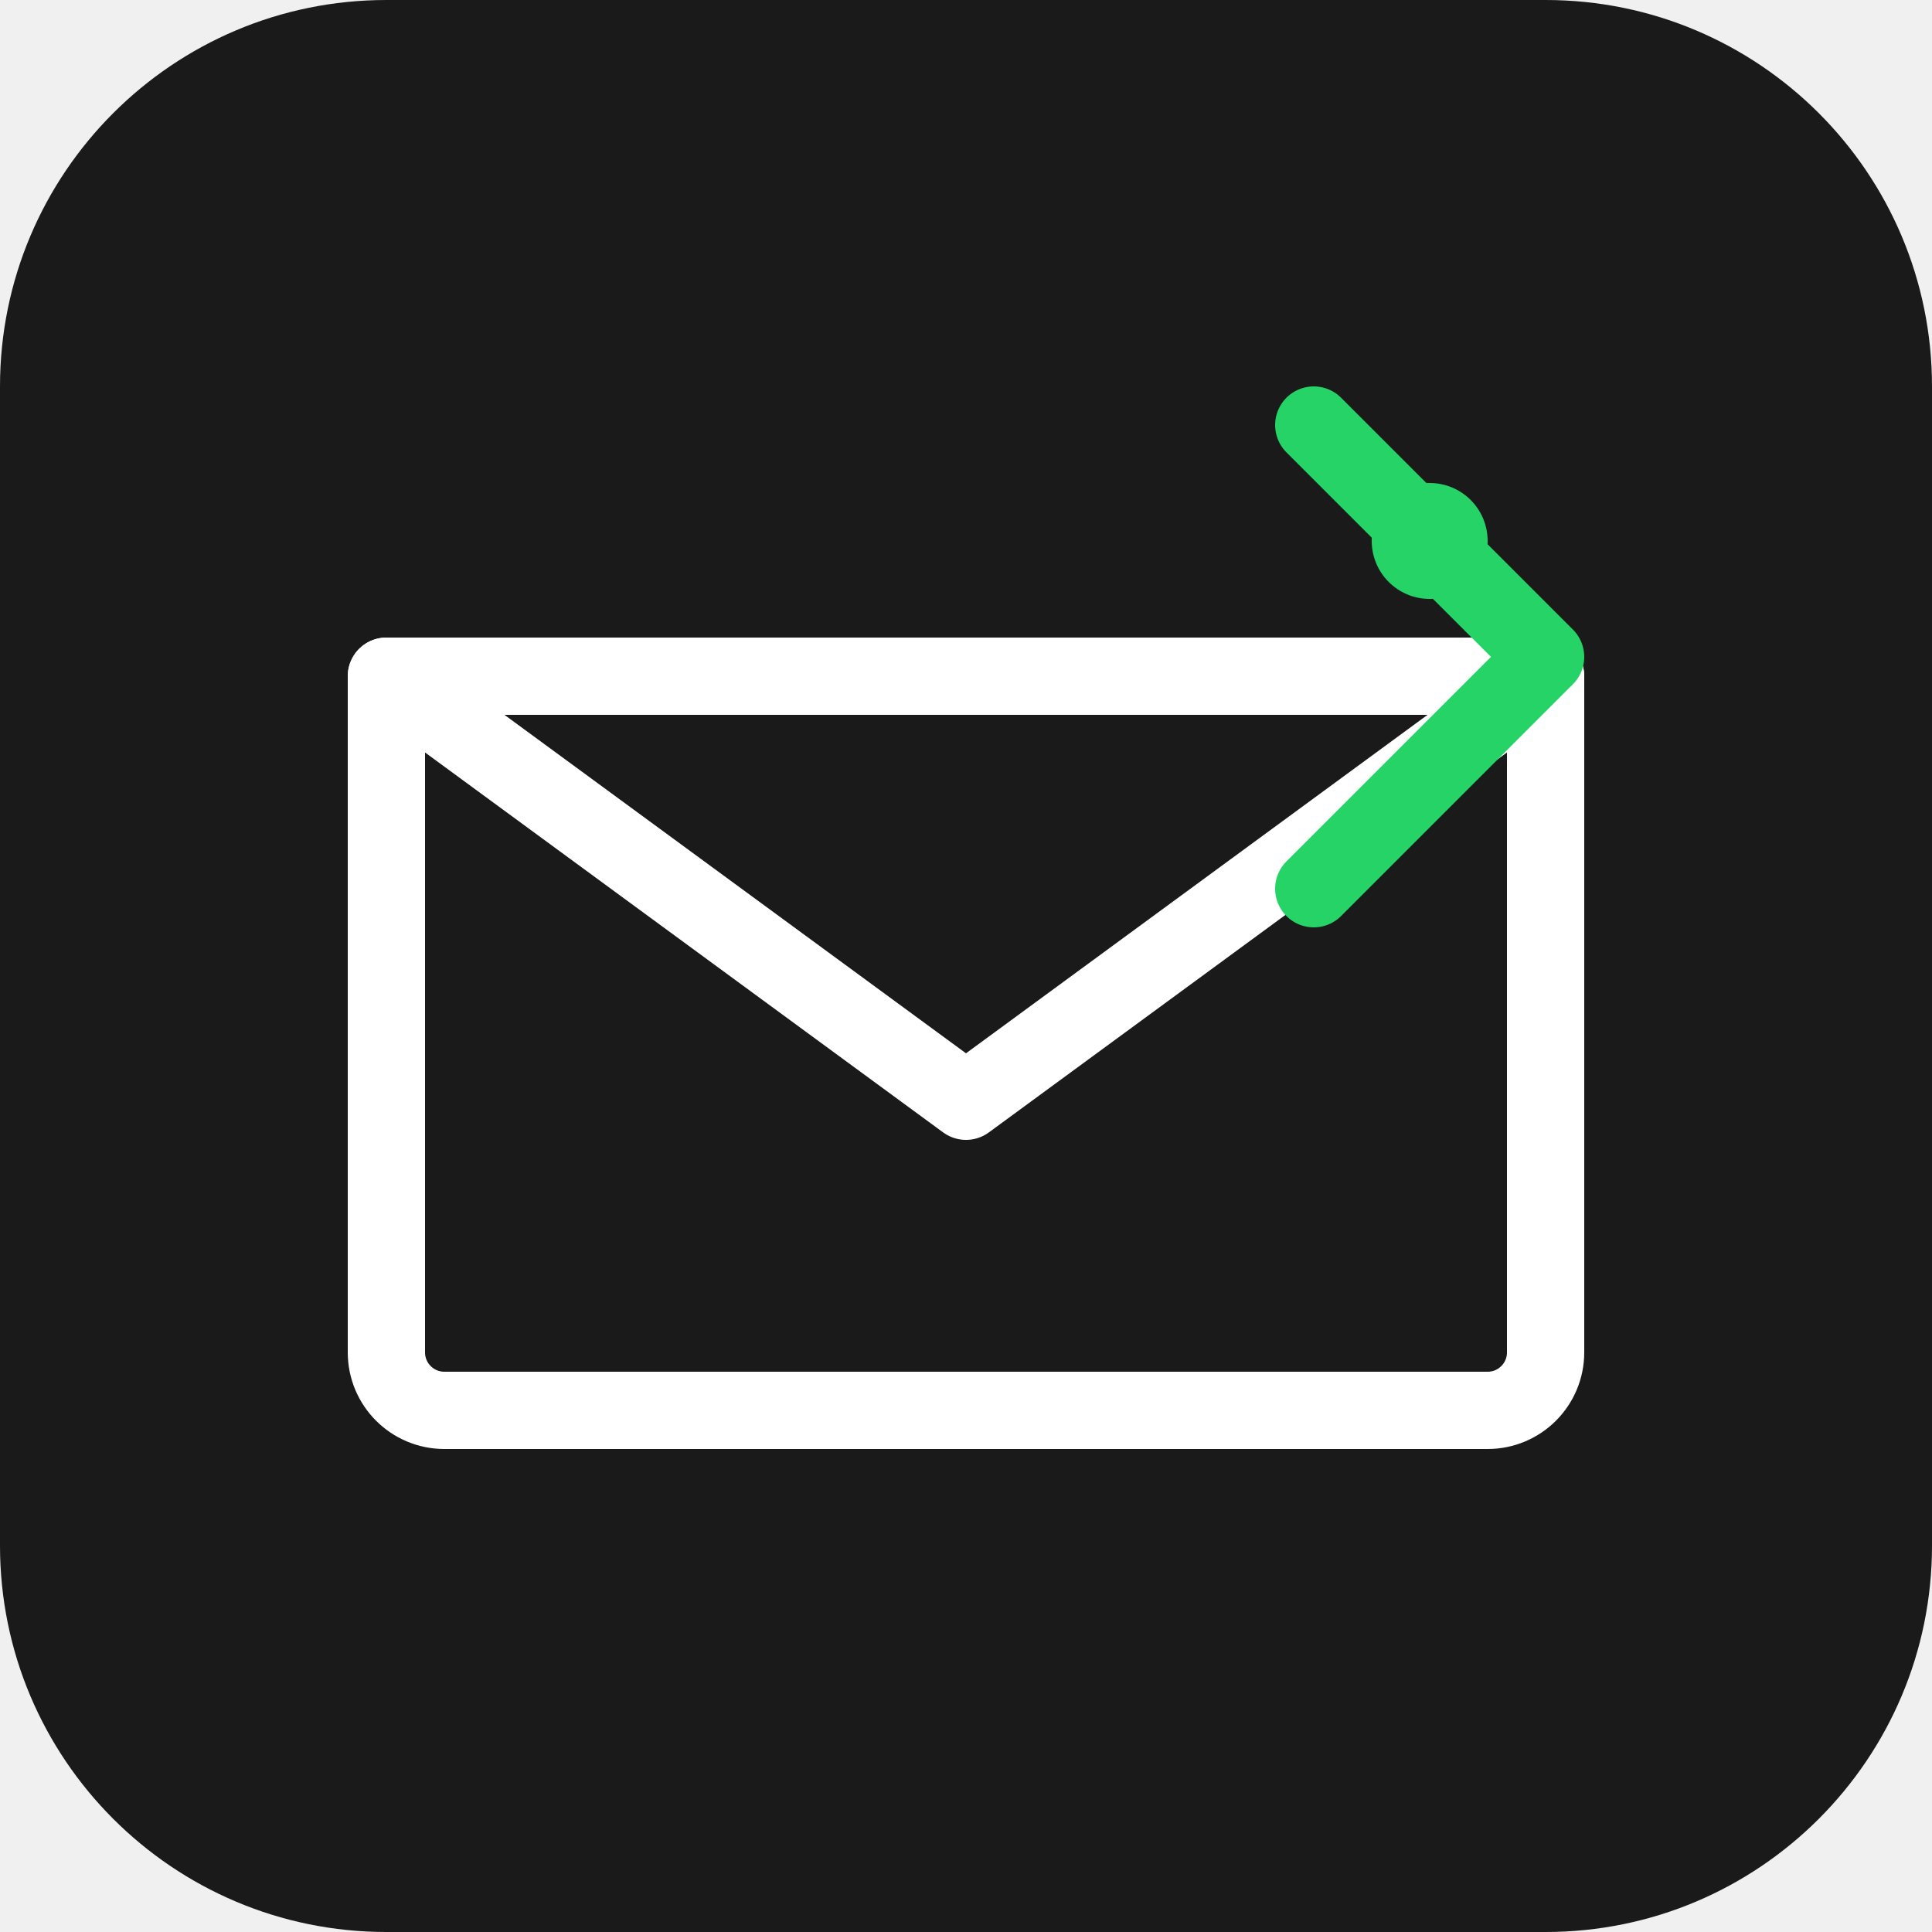
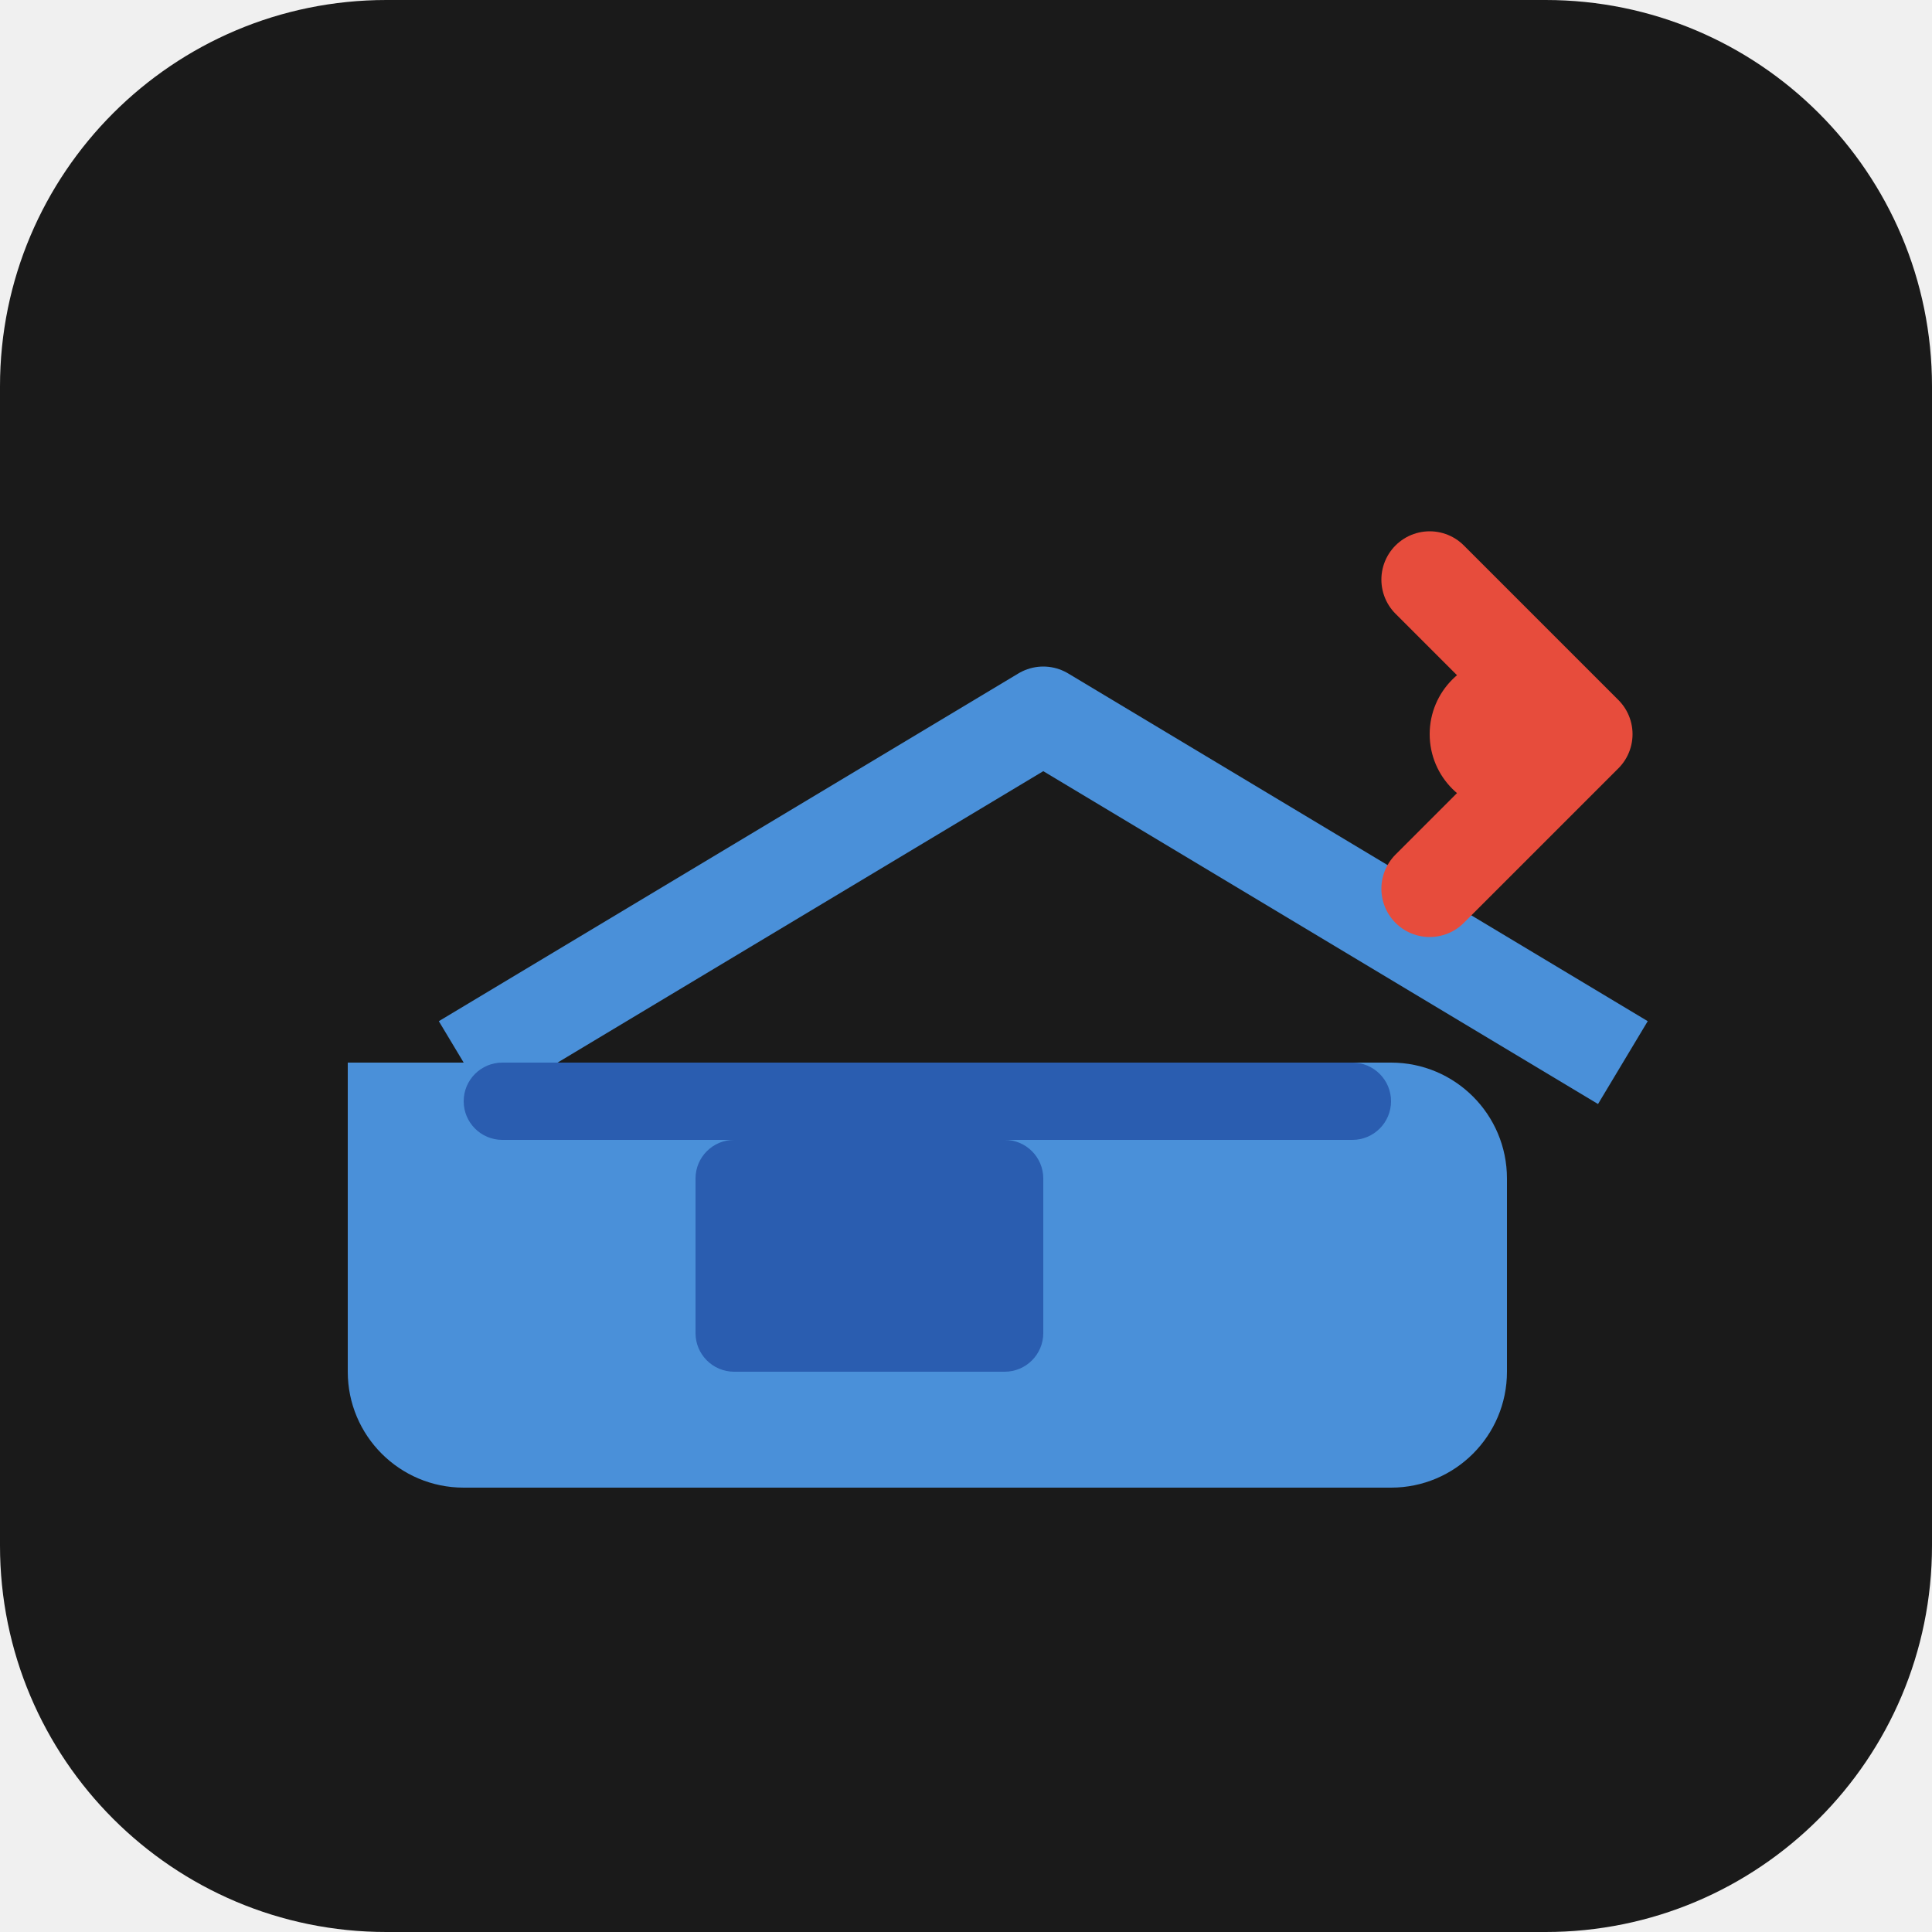
<svg xmlns="http://www.w3.org/2000/svg" viewBox="0 0 100 100">
  <rect width="100" height="100" rx="20" fill="#1a1a1a" />
-   <path d="M20 35h60v35a3 3 0 01-3 3H23a3 3 0 01-3-3V35z" fill="none" stroke="#fff" stroke-width="4" stroke-linejoin="round" />
-   <path d="M20 35l30 22 30-22" fill="none" stroke="#fff" stroke-width="4" stroke-linecap="round" stroke-linejoin="round" />
-   <path d="M68 22l12 12-12 12" fill="none" stroke="#25D366" stroke-width="4" stroke-linecap="round" stroke-linejoin="round" />
-   <circle cx="74" cy="28" r="3" fill="#25D366" />
+   <path d="M18 55h54a6 6 0 016 6v10a6 6 0 01-6 6H24a6 6 0 01-6-6V55z" fill="#4a90d9" rx="3" />
+   <path d="M24 55l30-18 30 18" fill="none" stroke="#4a90d9" stroke-width="5" stroke-linejoin="round" />
+   <rect x="36" y="59" width="18" height="12" rx="2" fill="#2a5db0" />
+   <rect x="24" y="55" width="48" height="4" rx="2" fill="#2a5db0" />
+   <path d="M74 30l8 8-8 8" fill="none" stroke="#e74c3c" stroke-width="5" stroke-linecap="round" stroke-linejoin="round" />
+   <circle cx="78" cy="38" r="4" fill="#e74c3c" />
</svg>
